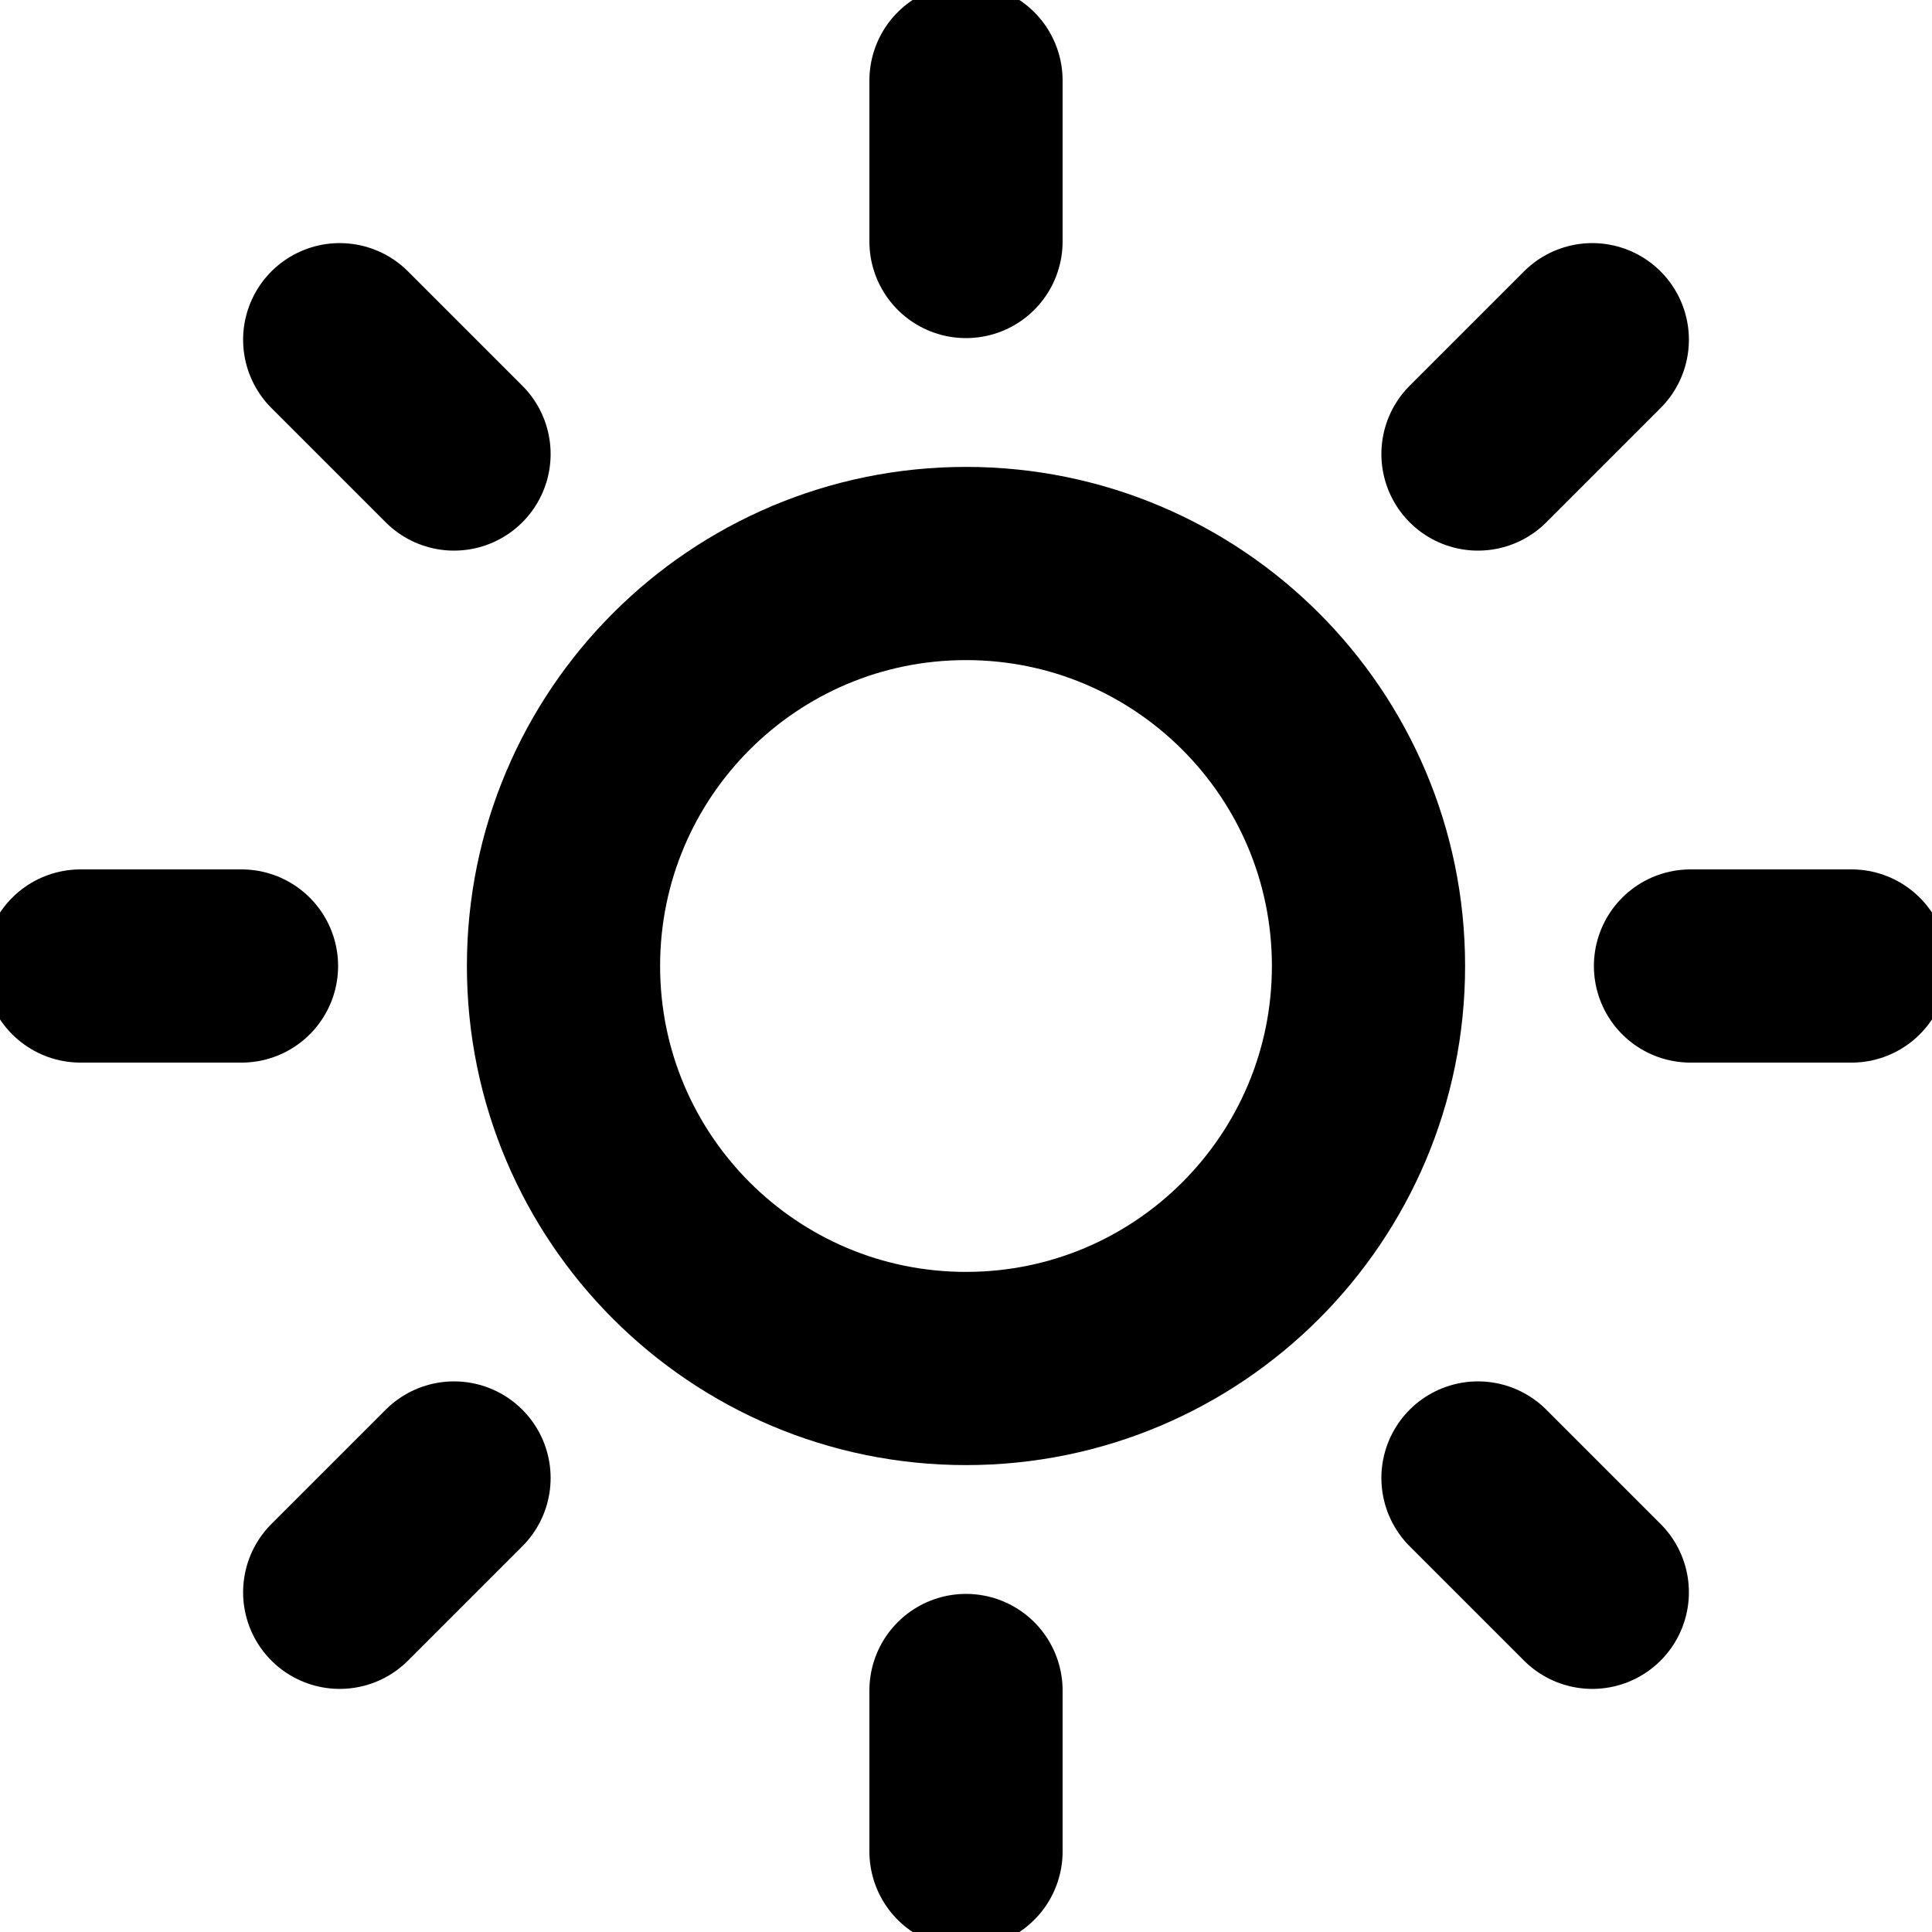
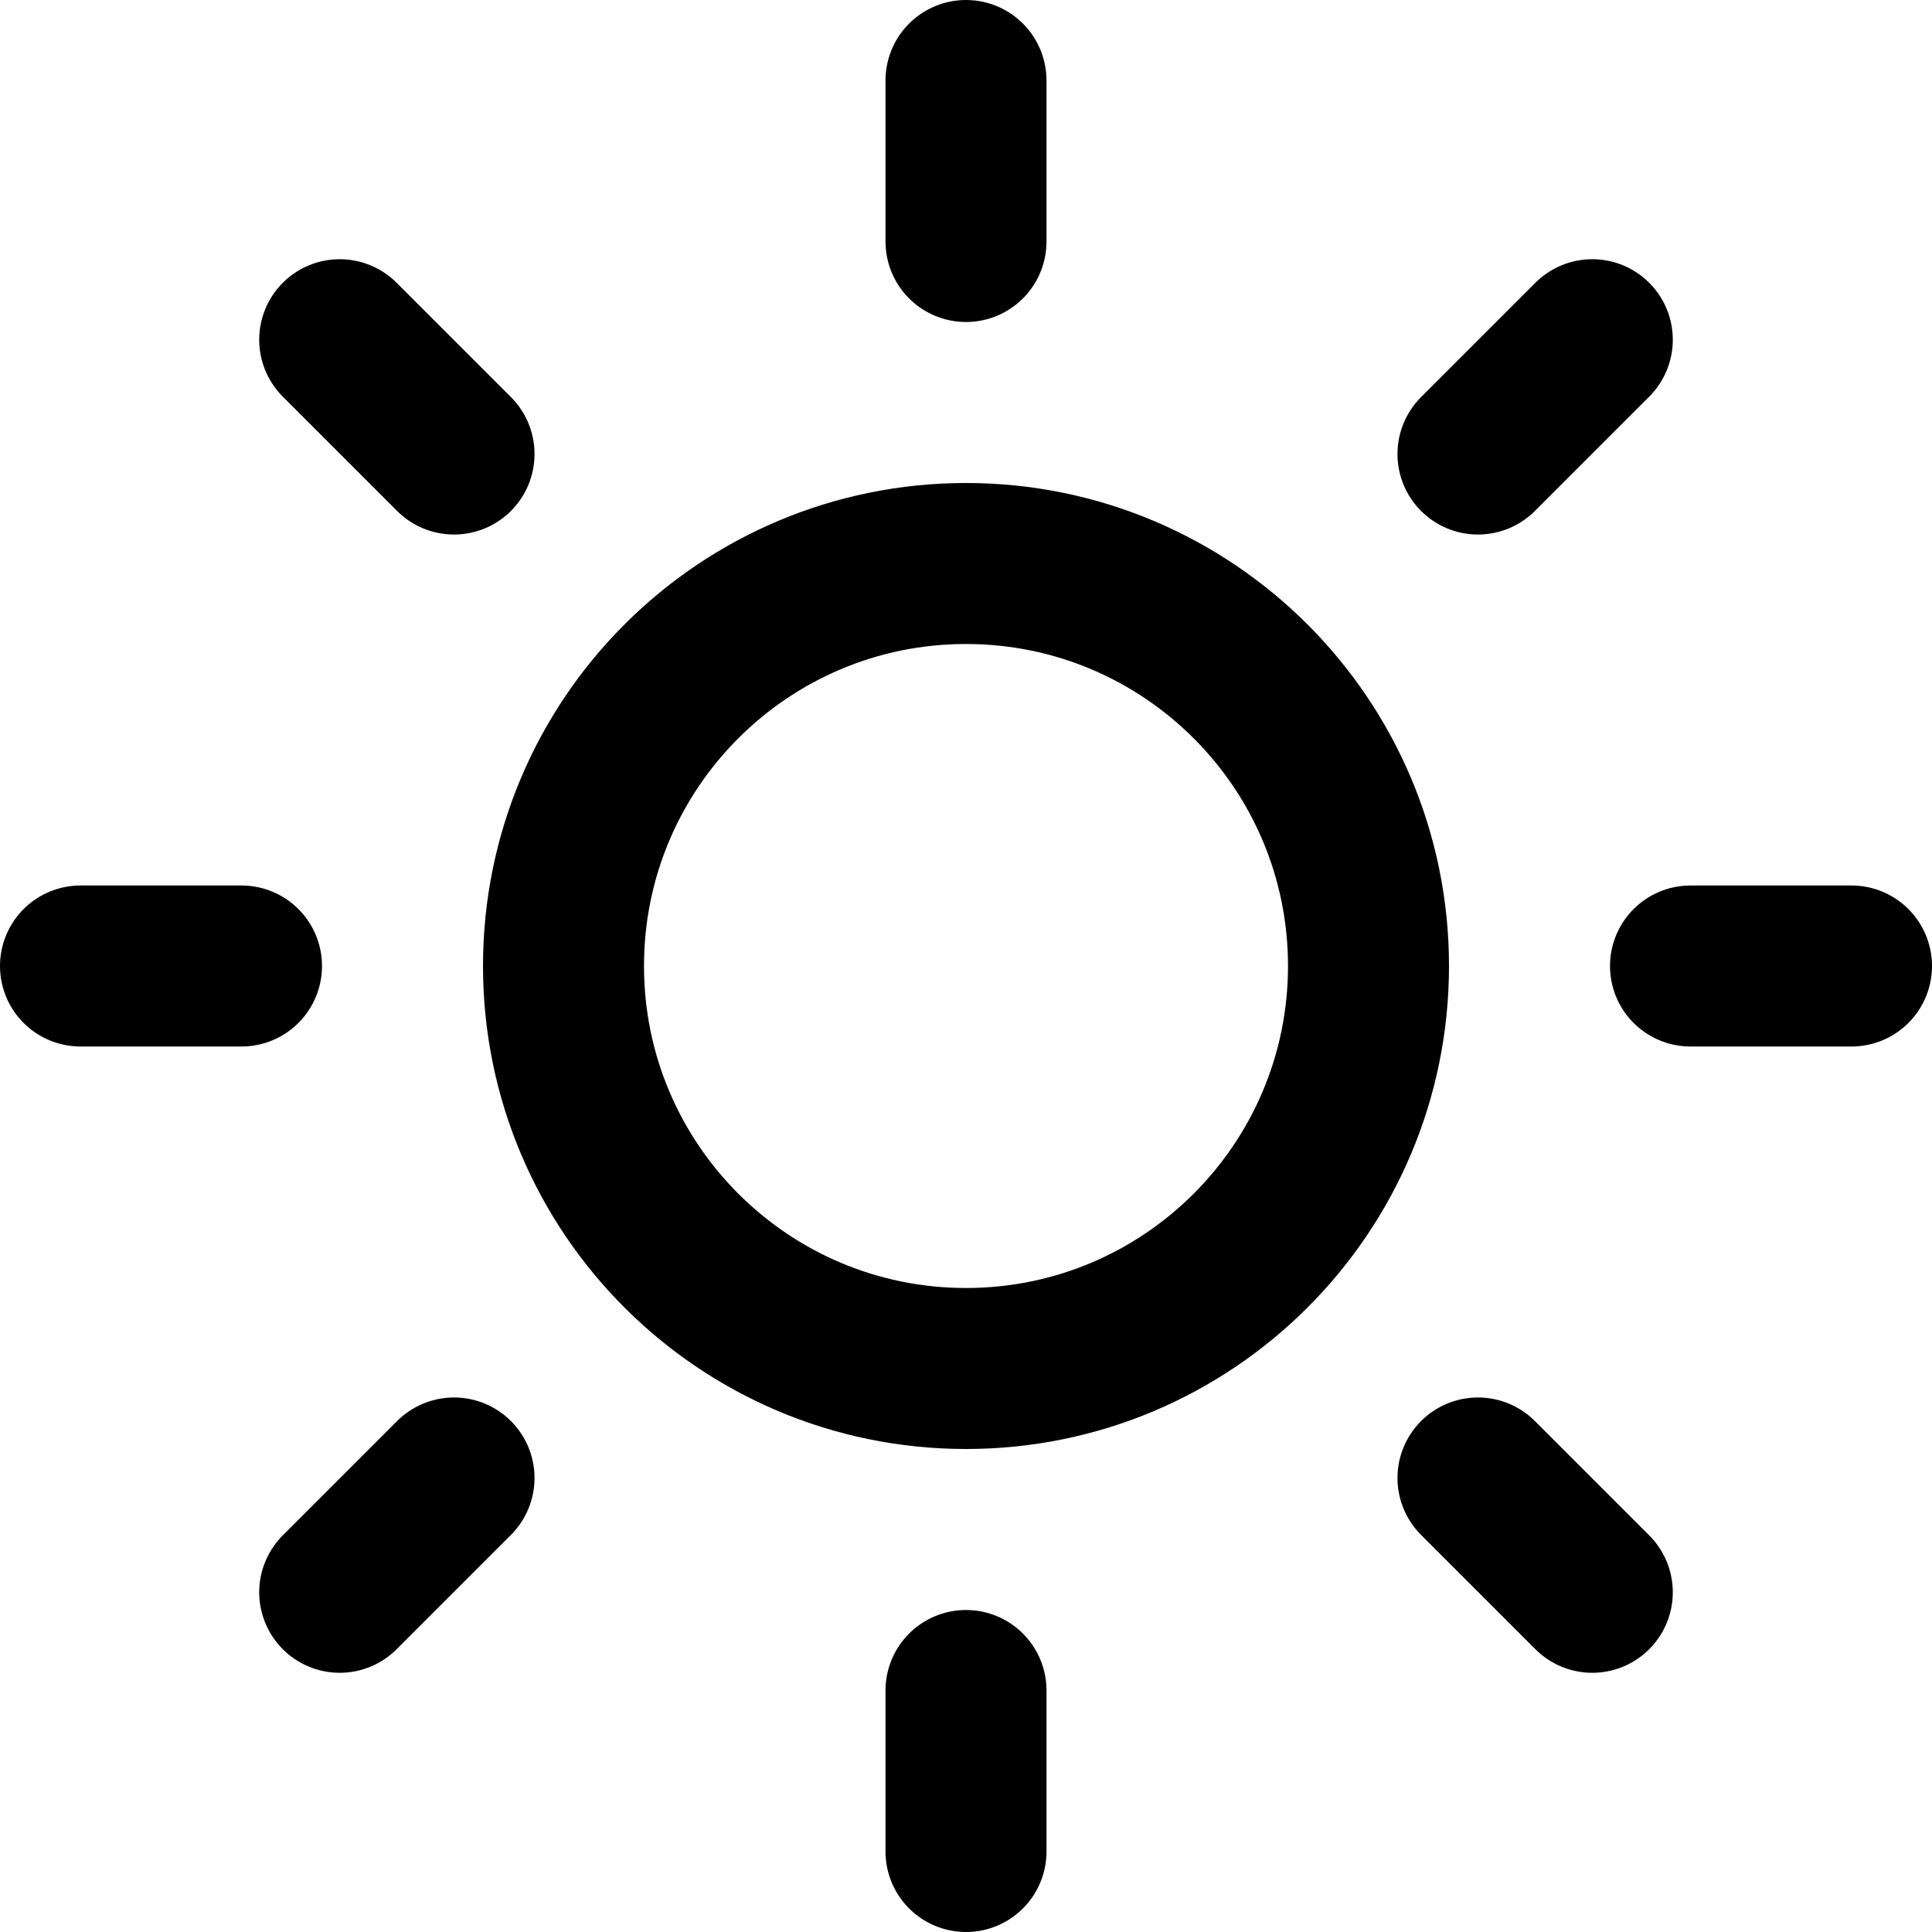
- <svg xmlns="http://www.w3.org/2000/svg" width="30" height="30" viewBox="0 0 30 30" fill="none">
-   <path d="M15 21.25C18.452 21.25 21.25 18.452 21.25 15C21.25 11.548 18.452 8.75 15 8.75C11.548 8.75 8.75 11.548 8.75 15C8.75 18.452 11.548 21.25 15 21.25Z" stroke="currentColor" stroke-width="3" stroke-linecap="round" stroke-linejoin="round" />
-   <path d="M15 1.25V3.75" stroke="currentColor" stroke-width="3" stroke-linecap="round" stroke-linejoin="round" />
-   <path d="M15 26.25V28.75" stroke="currentColor" stroke-width="3" stroke-linecap="round" stroke-linejoin="round" />
-   <path d="M5.275 5.275L7.05 7.05" stroke="currentColor" stroke-width="3" stroke-linecap="round" stroke-linejoin="round" />
-   <path d="M22.95 22.95L24.725 24.725" stroke="currentColor" stroke-width="3" stroke-linecap="round" stroke-linejoin="round" />
-   <path d="M1.25 15H3.75" stroke="currentColor" stroke-width="3" stroke-linecap="round" stroke-linejoin="round" />
-   <path d="M26.25 15H28.75" stroke="currentColor" stroke-width="3" stroke-linecap="round" stroke-linejoin="round" />
-   <path d="M5.275 24.725L7.05 22.95" stroke="currentColor" stroke-width="3" stroke-linecap="round" stroke-linejoin="round" />
-   <path d="M22.95 7.05L24.725 5.275" stroke="currentColor" stroke-width="3" stroke-linecap="round" stroke-linejoin="round" />
+ <svg xmlns="http://www.w3.org/2000/svg" width="24" height="24" viewBox="0 0 24 24" fill="none" stroke="currentColor" stroke-width="2" stroke-linecap="round" stroke-linejoin="round" class="feather feather-sun">
+   <circle cx="12" cy="12" r="5" />
+   <line x1="12" y1="1" x2="12" y2="3" />
+   <line x1="12" y1="21" x2="12" y2="23" />
+   <line x1="4.22" y1="4.22" x2="5.64" y2="5.64" />
+   <line x1="18.36" y1="18.36" x2="19.78" y2="19.78" />
+   <line x1="1" y1="12" x2="3" y2="12" />
+   <line x1="21" y1="12" x2="23" y2="12" />
+   <line x1="4.22" y1="19.78" x2="5.64" y2="18.36" />
+   <line x1="18.36" y1="5.64" x2="19.78" y2="4.22" />
</svg>
